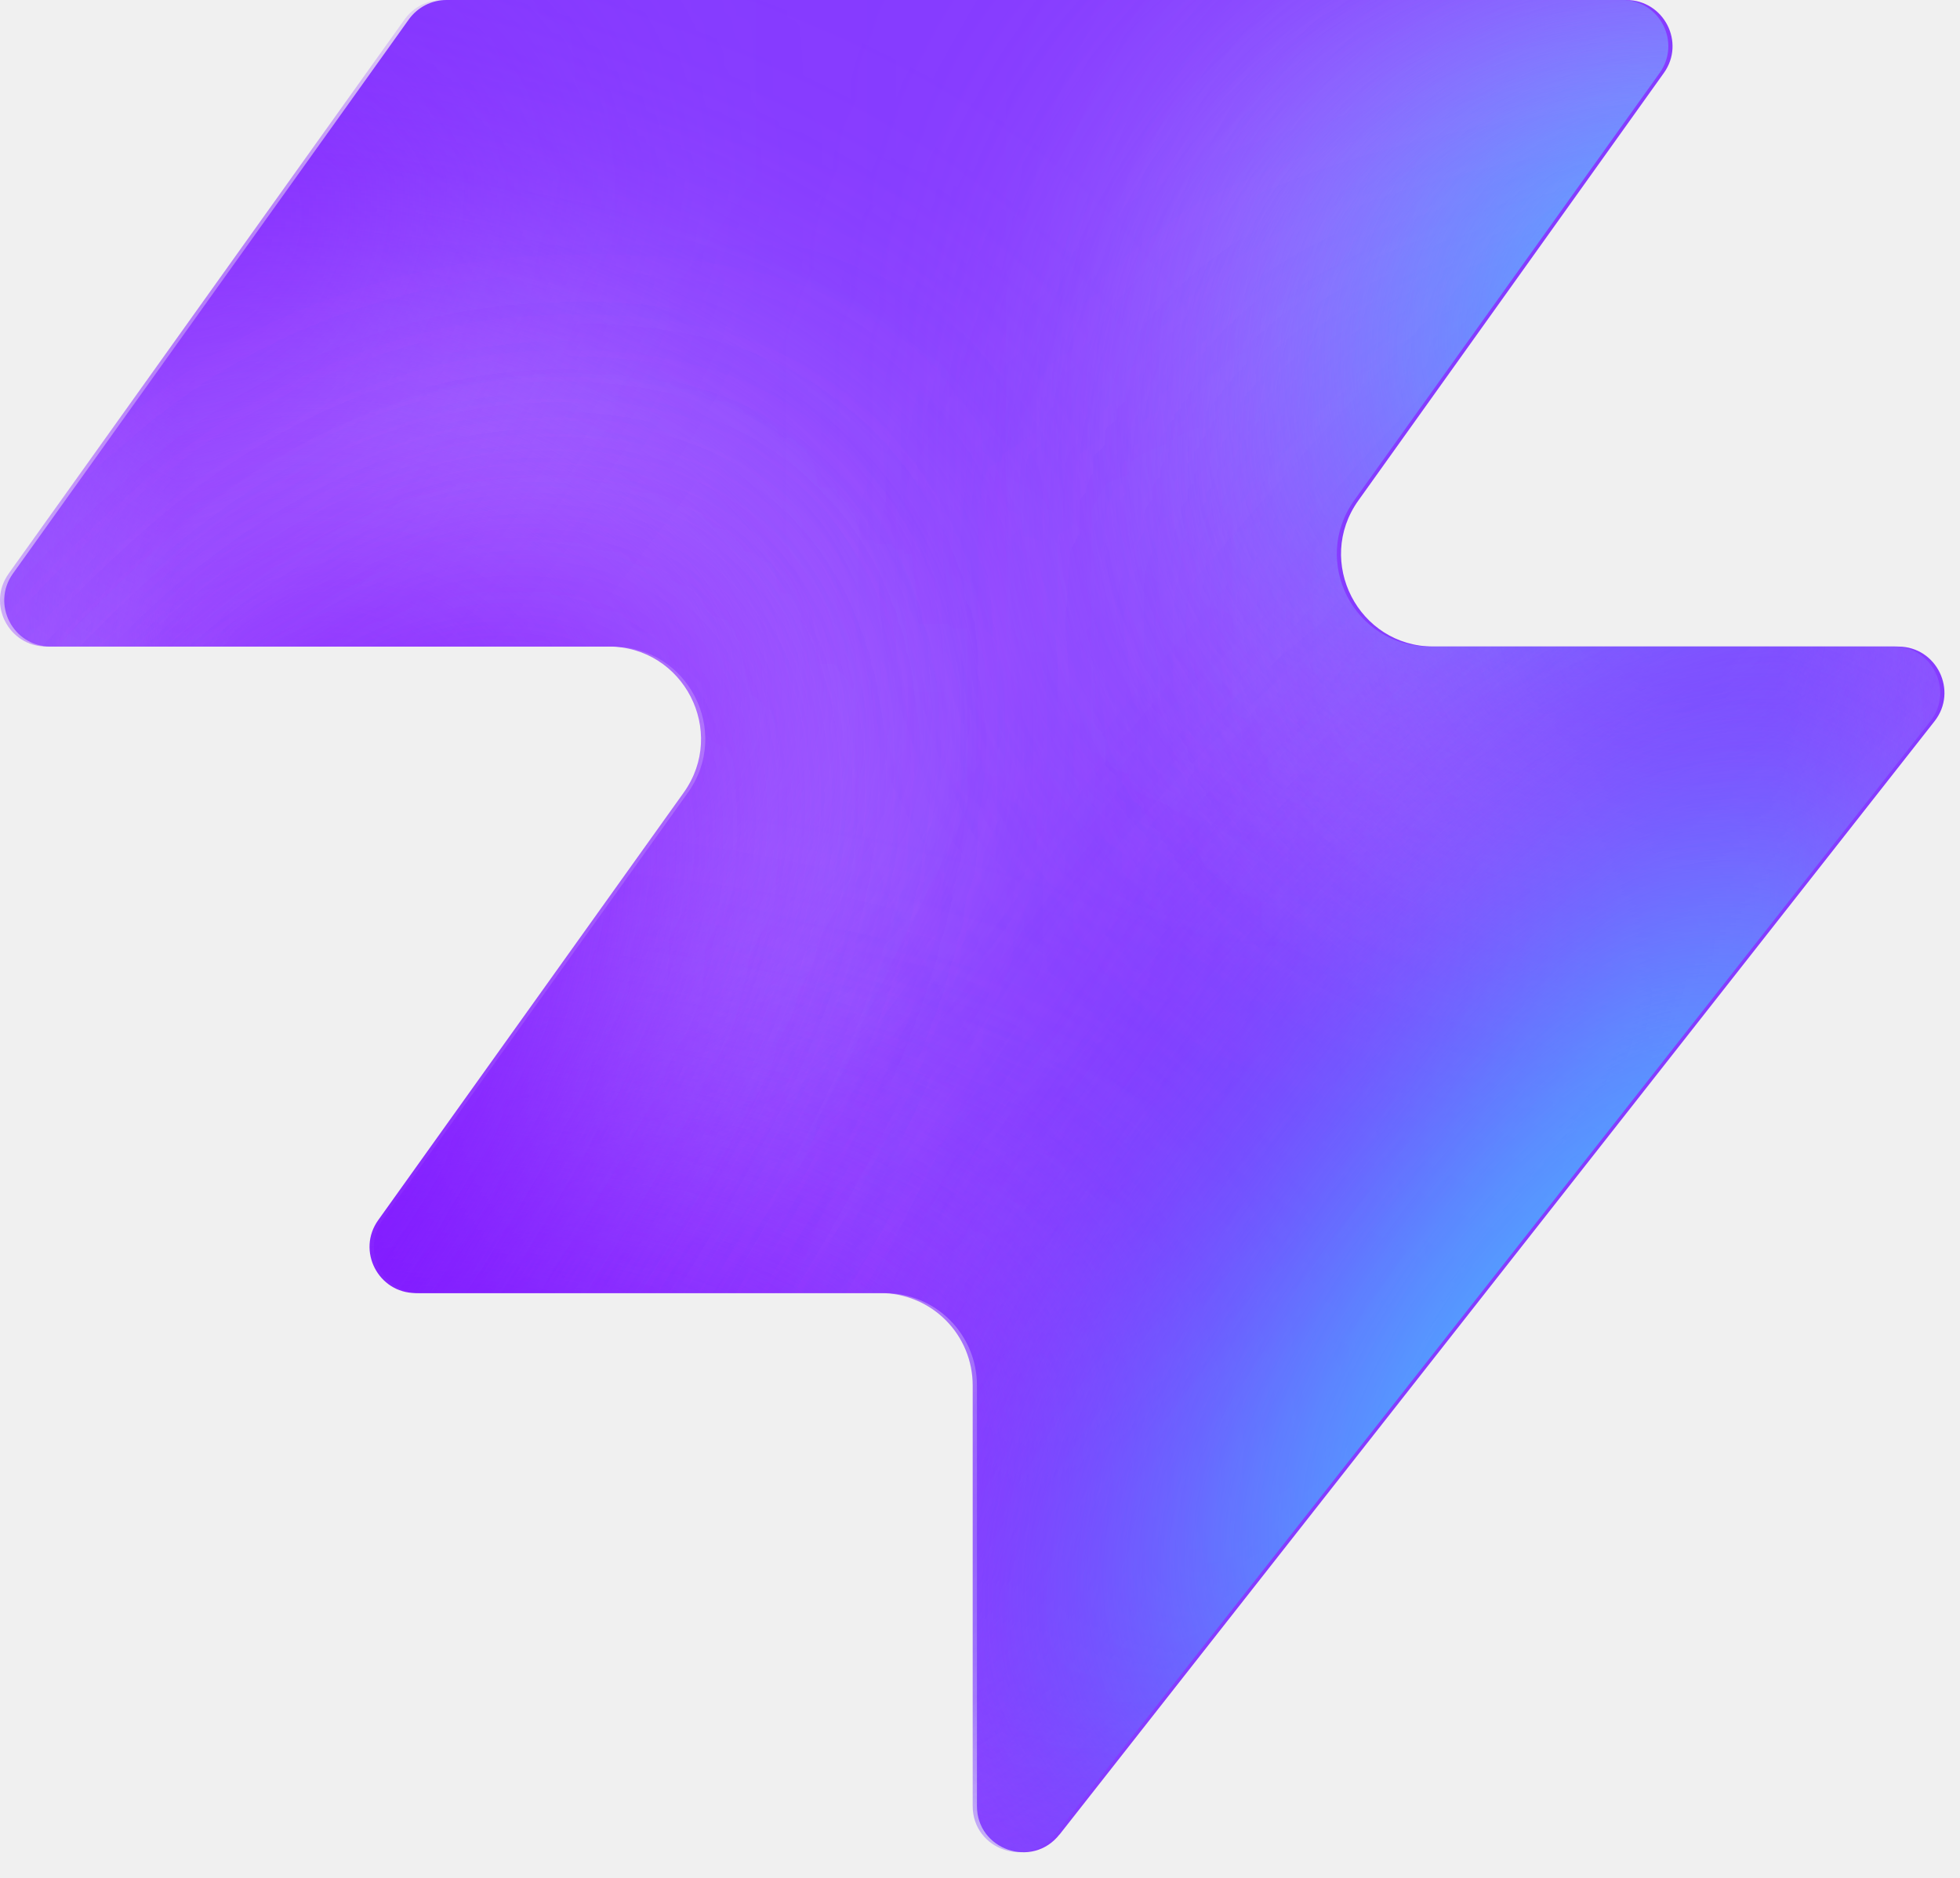
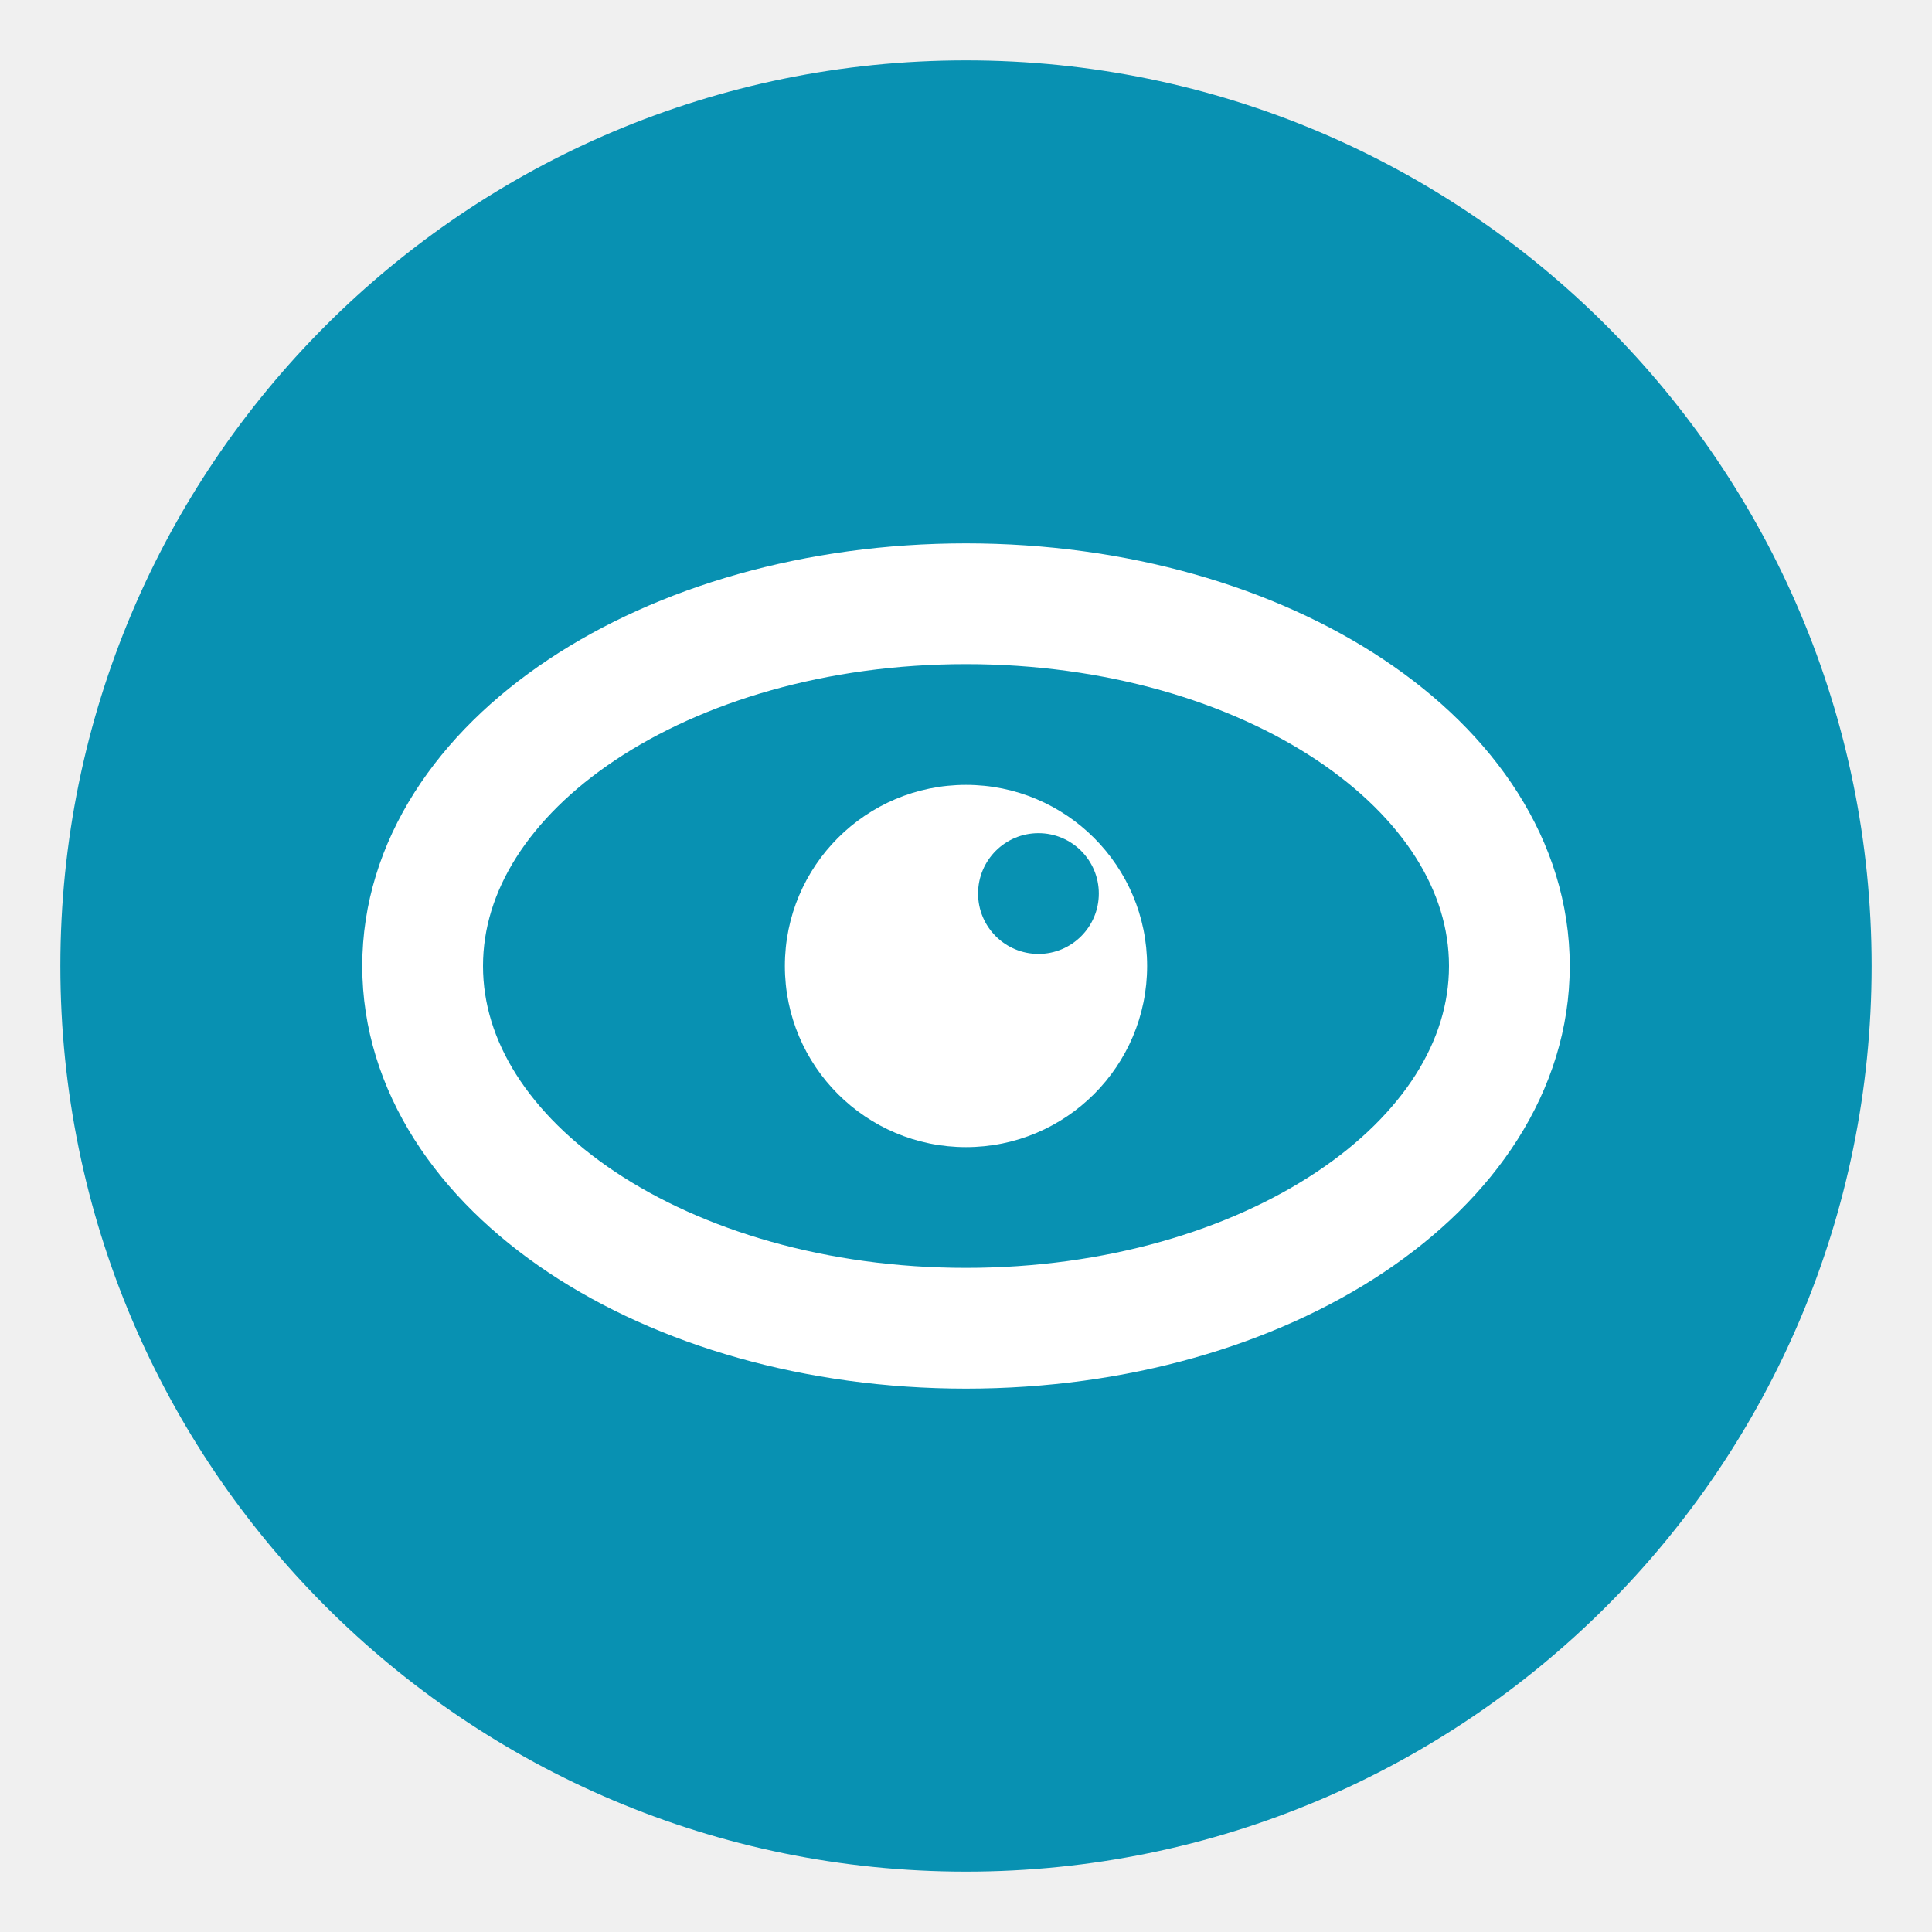
- <svg xmlns="http://www.w3.org/2000/svg" width="48" height="46" fill="none" viewBox="0 0 48 46">
-   <path fill="#863bff" d="M25.946 44.938c-.664.845-2.021.375-2.021-.698V33.937a2.26 2.26 0 0 0-2.262-2.262H10.287c-.92 0-1.456-1.04-.92-1.788l7.48-10.471c1.07-1.497 0-3.578-1.842-3.578H1.237c-.92 0-1.456-1.04-.92-1.788L10.013.474c.214-.297.556-.474.92-.474h28.894c.92 0 1.456 1.04.92 1.788l-7.48 10.471c-1.07 1.498 0 3.579 1.842 3.579h11.377c.943 0 1.473 1.088.89 1.83L25.947 44.94z" style="fill:#863bff;fill:color(display-p3 .525 .23 1);fill-opacity:1" />
-   <mask id="a" width="48" height="46" x="0" y="0" maskUnits="userSpaceOnUse" style="mask-type:alpha">
-     <path fill="#000" d="M25.842 44.938c-.664.844-2.021.375-2.021-.698V33.937a2.26 2.26 0 0 0-2.262-2.262H10.183c-.92 0-1.456-1.04-.92-1.788l7.48-10.471c1.07-1.498 0-3.579-1.842-3.579H1.133c-.92 0-1.456-1.04-.92-1.787L9.91.473c.214-.297.556-.474.92-.474h28.894c.92 0 1.456 1.04.92 1.788l-7.48 10.471c-1.07 1.498 0 3.578 1.842 3.578h11.377c.943 0 1.473 1.088.89 1.832L25.843 44.94z" style="fill:#000;fill-opacity:1" />
-   </mask>
-   <g mask="url(#a)">
-     <g filter="url(#b)">
-       <ellipse cx="5.508" cy="14.704" fill="#ede6ff" rx="5.508" ry="14.704" style="fill:#ede6ff;fill:color(display-p3 .927 .903 1);fill-opacity:1" transform="matrix(.00324 1 1 -.00324 -4.47 31.516)" />
-     </g>
-     <g filter="url(#c)">
-       <ellipse cx="10.399" cy="29.851" fill="#ede6ff" rx="10.399" ry="29.851" style="fill:#ede6ff;fill:color(display-p3 .927 .903 1);fill-opacity:1" transform="matrix(.00324 1 1 -.00324 -39.328 7.883)" />
-     </g>
-     <g filter="url(#d)">
-       <ellipse cx="5.508" cy="30.487" fill="#7e14ff" rx="5.508" ry="30.487" style="fill:#7e14ff;fill:color(display-p3 .492 .077 1);fill-opacity:1" transform="rotate(89.814 -25.913 -14.639)scale(1 -1)" />
-     </g>
-     <g filter="url(#e)">
-       <ellipse cx="5.508" cy="30.599" fill="#7e14ff" rx="5.508" ry="30.599" style="fill:#7e14ff;fill:color(display-p3 .492 .077 1);fill-opacity:1" transform="rotate(89.814 -32.644 -3.334)scale(1 -1)" />
-     </g>
-     <g filter="url(#f)">
-       <ellipse cx="5.508" cy="30.599" fill="#7e14ff" rx="5.508" ry="30.599" style="fill:#7e14ff;fill:color(display-p3 .492 .077 1);fill-opacity:1" transform="matrix(.00324 1 1 -.00324 -34.34 30.47)" />
-     </g>
-     <g filter="url(#g)">
-       <ellipse cx="14.072" cy="22.078" fill="#ede6ff" rx="14.072" ry="22.078" style="fill:#ede6ff;fill:color(display-p3 .927 .903 1);fill-opacity:1" transform="rotate(93.35 24.506 48.493)scale(-1 1)" />
-     </g>
-     <g filter="url(#h)">
-       <ellipse cx="3.47" cy="21.501" fill="#7e14ff" rx="3.47" ry="21.501" style="fill:#7e14ff;fill:color(display-p3 .492 .077 1);fill-opacity:1" transform="rotate(89.009 28.708 47.59)scale(-1 1)" />
-     </g>
-     <g filter="url(#i)">
-       <ellipse cx="3.47" cy="21.501" fill="#7e14ff" rx="3.47" ry="21.501" style="fill:#7e14ff;fill:color(display-p3 .492 .077 1);fill-opacity:1" transform="rotate(89.009 28.708 47.59)scale(-1 1)" />
-     </g>
-     <g filter="url(#j)">
-       <ellipse cx=".387" cy="8.972" fill="#7e14ff" rx="4.407" ry="29.108" style="fill:#7e14ff;fill:color(display-p3 .492 .077 1);fill-opacity:1" transform="rotate(39.51 .387 8.972)" />
-     </g>
-     <g filter="url(#k)">
-       <ellipse cx="47.523" cy="-6.092" fill="#7e14ff" rx="4.407" ry="29.108" style="fill:#7e14ff;fill:color(display-p3 .492 .077 1);fill-opacity:1" transform="rotate(37.892 47.523 -6.092)" />
-     </g>
-     <g filter="url(#l)">
-       <ellipse cx="41.412" cy="6.333" fill="#47bfff" rx="5.971" ry="9.665" style="fill:#47bfff;fill:color(display-p3 .28 .748 1);fill-opacity:1" transform="rotate(37.892 41.412 6.333)" />
-     </g>
-     <g filter="url(#m)">
-       <ellipse cx="-1.879" cy="38.332" fill="#7e14ff" rx="4.407" ry="29.108" style="fill:#7e14ff;fill:color(display-p3 .492 .077 1);fill-opacity:1" transform="rotate(37.892 -1.88 38.332)" />
-     </g>
-     <g filter="url(#n)">
-       <ellipse cx="-1.879" cy="38.332" fill="#7e14ff" rx="4.407" ry="29.108" style="fill:#7e14ff;fill:color(display-p3 .492 .077 1);fill-opacity:1" transform="rotate(37.892 -1.88 38.332)" />
-     </g>
-     <g filter="url(#o)">
-       <ellipse cx="35.651" cy="29.907" fill="#7e14ff" rx="4.407" ry="29.108" style="fill:#7e14ff;fill:color(display-p3 .492 .077 1);fill-opacity:1" transform="rotate(37.892 35.651 29.907)" />
-     </g>
-     <g filter="url(#p)">
-       <ellipse cx="38.418" cy="32.4" fill="#47bfff" rx="5.971" ry="15.297" style="fill:#47bfff;fill:color(display-p3 .28 .748 1);fill-opacity:1" transform="rotate(37.892 38.418 32.4)" />
-     </g>
-   </g>
-   <defs>
-     <filter id="b" width="60.045" height="41.654" x="-19.77" y="16.149" color-interpolation-filters="sRGB" filterUnits="userSpaceOnUse">
-       <feFlood flood-opacity="0" result="BackgroundImageFix" />
-       <feBlend in="SourceGraphic" in2="BackgroundImageFix" result="shape" />
-       <feGaussianBlur result="effect1_foregroundBlur_2002_17158" stdDeviation="7.659" />
-     </filter>
-     <filter id="c" width="90.34" height="51.437" x="-54.613" y="-7.533" color-interpolation-filters="sRGB" filterUnits="userSpaceOnUse">
-       <feFlood flood-opacity="0" result="BackgroundImageFix" />
-       <feBlend in="SourceGraphic" in2="BackgroundImageFix" result="shape" />
-       <feGaussianBlur result="effect1_foregroundBlur_2002_17158" stdDeviation="7.659" />
-     </filter>
-     <filter id="d" width="79.355" height="29.4" x="-49.64" y="2.03" color-interpolation-filters="sRGB" filterUnits="userSpaceOnUse">
-       <feFlood flood-opacity="0" result="BackgroundImageFix" />
-       <feBlend in="SourceGraphic" in2="BackgroundImageFix" result="shape" />
-       <feGaussianBlur result="effect1_foregroundBlur_2002_17158" stdDeviation="4.596" />
-     </filter>
-     <filter id="e" width="79.579" height="29.4" x="-45.045" y="20.029" color-interpolation-filters="sRGB" filterUnits="userSpaceOnUse">
-       <feFlood flood-opacity="0" result="BackgroundImageFix" />
-       <feBlend in="SourceGraphic" in2="BackgroundImageFix" result="shape" />
-       <feGaussianBlur result="effect1_foregroundBlur_2002_17158" stdDeviation="4.596" />
-     </filter>
-     <filter id="f" width="79.579" height="29.4" x="-43.513" y="21.178" color-interpolation-filters="sRGB" filterUnits="userSpaceOnUse">
-       <feFlood flood-opacity="0" result="BackgroundImageFix" />
-       <feBlend in="SourceGraphic" in2="BackgroundImageFix" result="shape" />
-       <feGaussianBlur result="effect1_foregroundBlur_2002_17158" stdDeviation="4.596" />
-     </filter>
-     <filter id="g" width="74.749" height="58.852" x="15.756" y="-17.901" color-interpolation-filters="sRGB" filterUnits="userSpaceOnUse">
-       <feFlood flood-opacity="0" result="BackgroundImageFix" />
-       <feBlend in="SourceGraphic" in2="BackgroundImageFix" result="shape" />
-       <feGaussianBlur result="effect1_foregroundBlur_2002_17158" stdDeviation="7.659" />
-     </filter>
-     <filter id="h" width="61.377" height="25.362" x="23.548" y="2.284" color-interpolation-filters="sRGB" filterUnits="userSpaceOnUse">
-       <feFlood flood-opacity="0" result="BackgroundImageFix" />
-       <feBlend in="SourceGraphic" in2="BackgroundImageFix" result="shape" />
-       <feGaussianBlur result="effect1_foregroundBlur_2002_17158" stdDeviation="4.596" />
-     </filter>
-     <filter id="i" width="61.377" height="25.362" x="23.548" y="2.284" color-interpolation-filters="sRGB" filterUnits="userSpaceOnUse">
-       <feFlood flood-opacity="0" result="BackgroundImageFix" />
-       <feBlend in="SourceGraphic" in2="BackgroundImageFix" result="shape" />
-       <feGaussianBlur result="effect1_foregroundBlur_2002_17158" stdDeviation="4.596" />
-     </filter>
-     <filter id="j" width="56.045" height="63.649" x="-27.636" y="-22.853" color-interpolation-filters="sRGB" filterUnits="userSpaceOnUse">
-       <feFlood flood-opacity="0" result="BackgroundImageFix" />
-       <feBlend in="SourceGraphic" in2="BackgroundImageFix" result="shape" />
-       <feGaussianBlur result="effect1_foregroundBlur_2002_17158" stdDeviation="4.596" />
-     </filter>
-     <filter id="k" width="54.814" height="64.646" x="20.116" y="-38.415" color-interpolation-filters="sRGB" filterUnits="userSpaceOnUse">
-       <feFlood flood-opacity="0" result="BackgroundImageFix" />
-       <feBlend in="SourceGraphic" in2="BackgroundImageFix" result="shape" />
-       <feGaussianBlur result="effect1_foregroundBlur_2002_17158" stdDeviation="4.596" />
-     </filter>
-     <filter id="l" width="33.541" height="35.313" x="24.641" y="-11.323" color-interpolation-filters="sRGB" filterUnits="userSpaceOnUse">
-       <feFlood flood-opacity="0" result="BackgroundImageFix" />
-       <feBlend in="SourceGraphic" in2="BackgroundImageFix" result="shape" />
-       <feGaussianBlur result="effect1_foregroundBlur_2002_17158" stdDeviation="4.596" />
-     </filter>
-     <filter id="m" width="54.814" height="64.646" x="-29.286" y="6.009" color-interpolation-filters="sRGB" filterUnits="userSpaceOnUse">
-       <feFlood flood-opacity="0" result="BackgroundImageFix" />
-       <feBlend in="SourceGraphic" in2="BackgroundImageFix" result="shape" />
-       <feGaussianBlur result="effect1_foregroundBlur_2002_17158" stdDeviation="4.596" />
-     </filter>
-     <filter id="n" width="54.814" height="64.646" x="-29.286" y="6.009" color-interpolation-filters="sRGB" filterUnits="userSpaceOnUse">
-       <feFlood flood-opacity="0" result="BackgroundImageFix" />
-       <feBlend in="SourceGraphic" in2="BackgroundImageFix" result="shape" />
-       <feGaussianBlur result="effect1_foregroundBlur_2002_17158" stdDeviation="4.596" />
-     </filter>
-     <filter id="o" width="54.814" height="64.646" x="8.244" y="-2.416" color-interpolation-filters="sRGB" filterUnits="userSpaceOnUse">
-       <feFlood flood-opacity="0" result="BackgroundImageFix" />
-       <feBlend in="SourceGraphic" in2="BackgroundImageFix" result="shape" />
-       <feGaussianBlur result="effect1_foregroundBlur_2002_17158" stdDeviation="4.596" />
-     </filter>
-     <filter id="p" width="39.409" height="43.623" x="18.713" y="10.588" color-interpolation-filters="sRGB" filterUnits="userSpaceOnUse">
-       <feFlood flood-opacity="0" result="BackgroundImageFix" />
-       <feBlend in="SourceGraphic" in2="BackgroundImageFix" result="shape" />
-       <feGaussianBlur result="effect1_foregroundBlur_2002_17158" stdDeviation="4.596" />
-     </filter>
-   </defs>
+ <svg xmlns="http://www.w3.org/2000/svg" viewBox="0 0 32 32" fill="none">
+   <circle cx="16" cy="16" r="15" fill="#0891B2" />
+   <ellipse cx="16" cy="16" rx="9" ry="6" stroke="white" stroke-width="2" fill="none" />
+   <circle cx="16" cy="16" r="3" fill="white" />
+   <circle cx="17.2" cy="14.8" r="1" fill="#0891B2" />
</svg>
